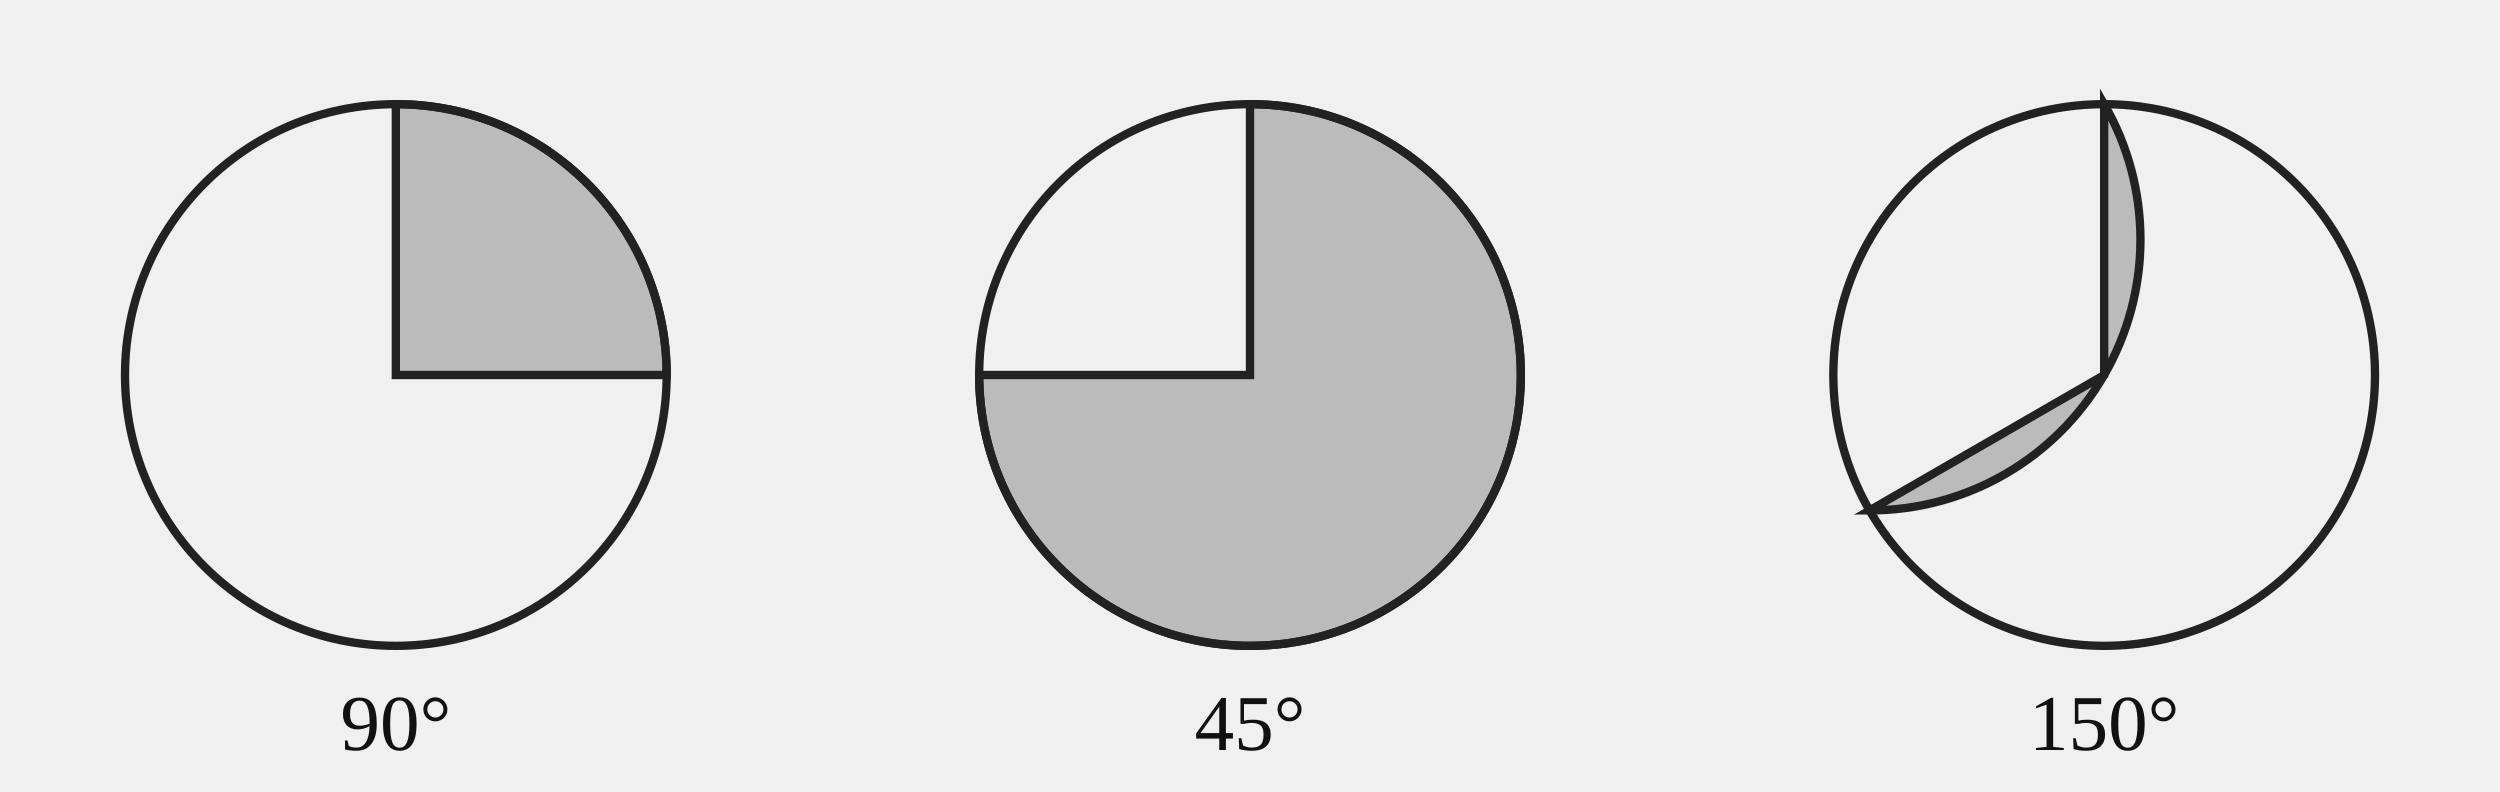
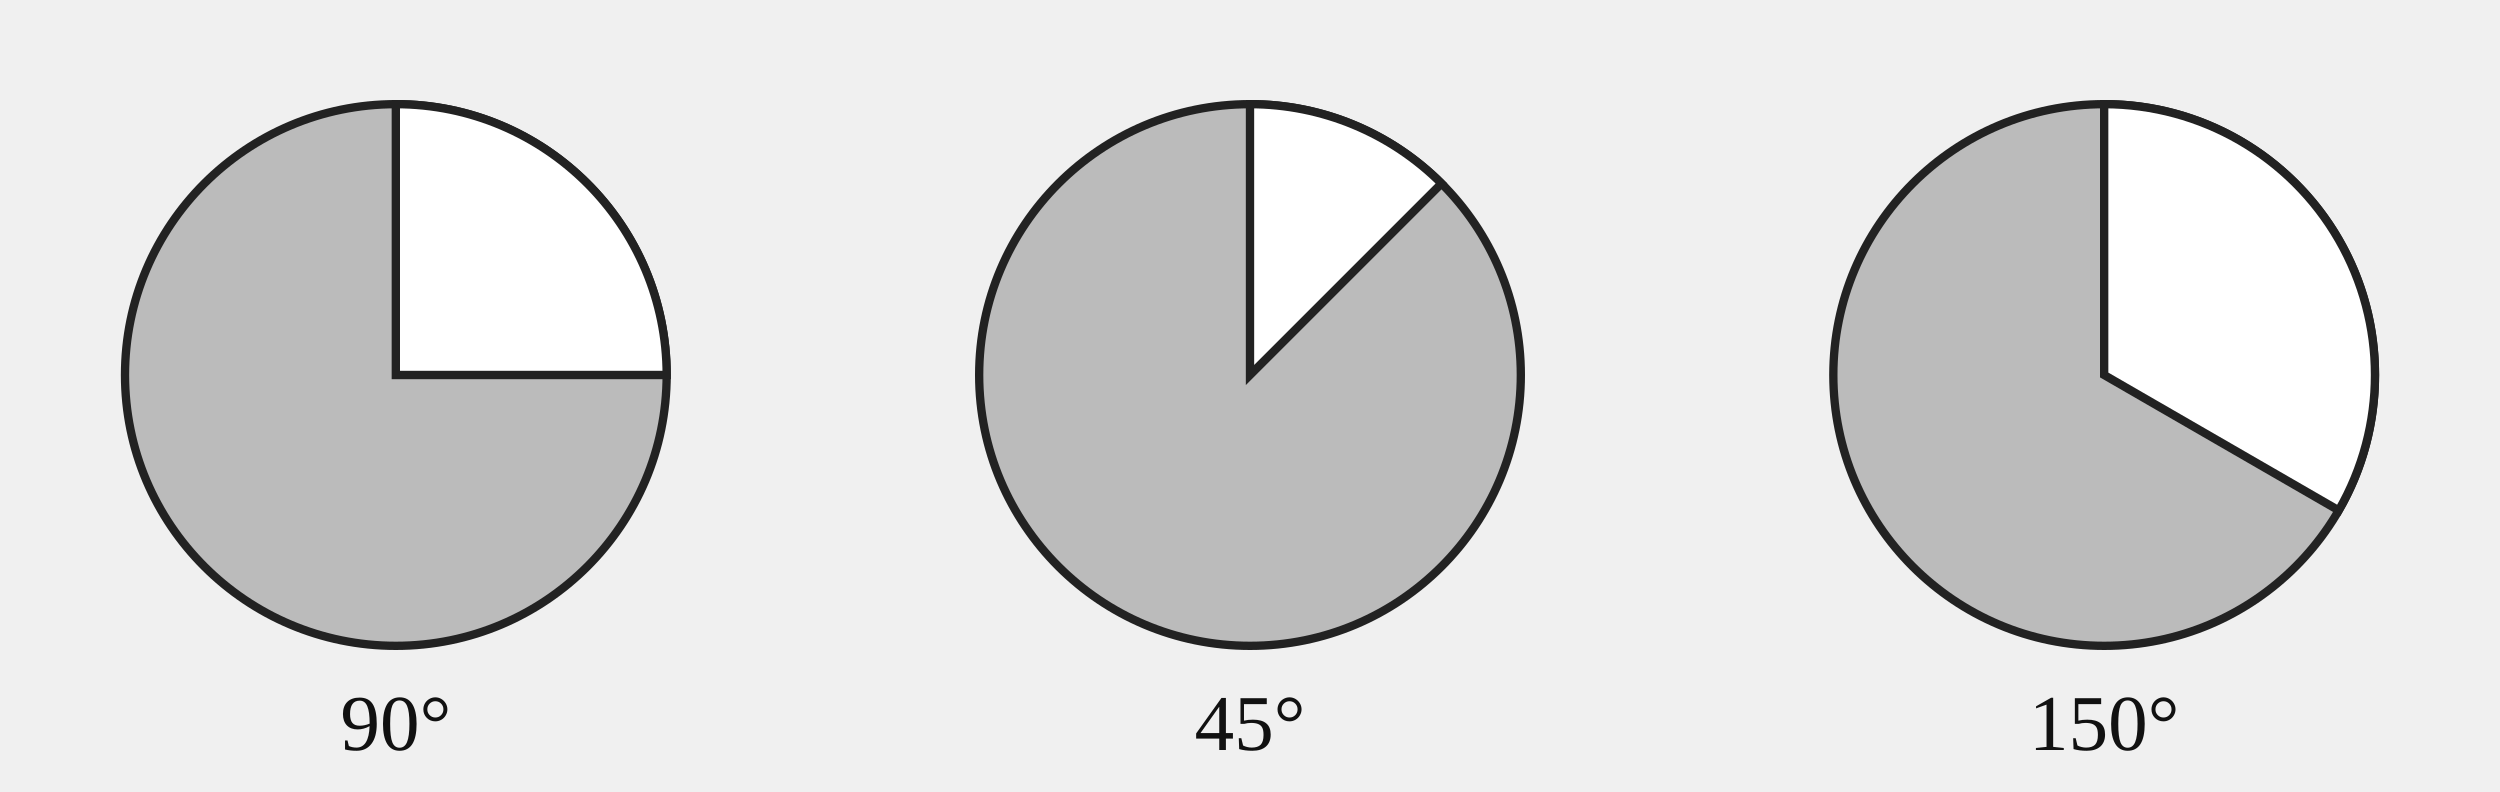
<svg xmlns="http://www.w3.org/2000/svg" viewBox="0 0 600 190">
-   <g stroke="#222" stroke-width="2" fill="#bbb">
-     <path d="M95 90 L95 25 A65 65 0 0 1 160 90 Z" />
-     <path d="M300 90 L300 25 A65 65 0 1 1 235 90 Z" />
-     <path d="M505 90 L505 25 A65 65 0 0 1 448.7 122.5 Z" />
-   </g>
-   <g stroke="#222" stroke-width="2" fill="none">
-     <circle cx="95" cy="90" r="65" />
-     <circle cx="300" cy="90" r="65" />
-     <circle cx="505" cy="90" r="65" />
+   <g stroke="#222" stroke-width="2">
+     <circle cx="95" cy="90" r="65" fill="#bbb" />
+     <path d="M95 90L95 25A65 65 0 0 1 160 90Z" fill="#fff" />
+     <circle cx="300" cy="90" r="65" fill="#bbb" />
+     <path d="M300 90L300 25A65 65 0 0 1 345.96 44.04Z" fill="#fff" />
+     <circle cx="505" cy="90" r="65" fill="#bbb" />
+     <path d="M505 90L505 25A65 65 0 0 1 561.29 122.5Z" fill="#fff" />
  </g>
  <g font-size="19" text-anchor="middle" fill="#111">
    <text x="95" y="180">90°</text>
    <text x="300" y="180">45°</text>
    <text x="505" y="180">150°</text>
  </g>
</svg>
